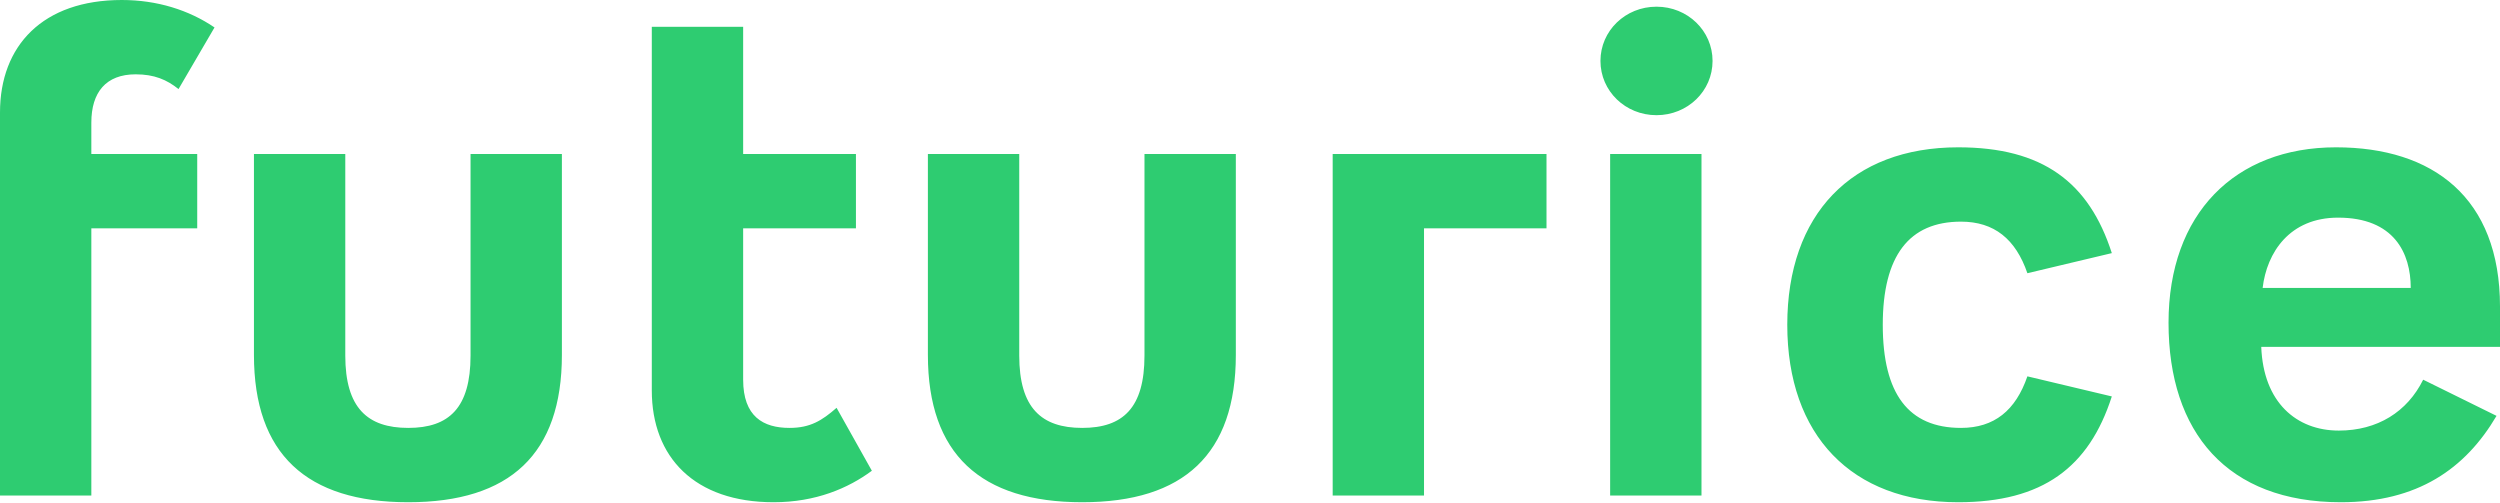
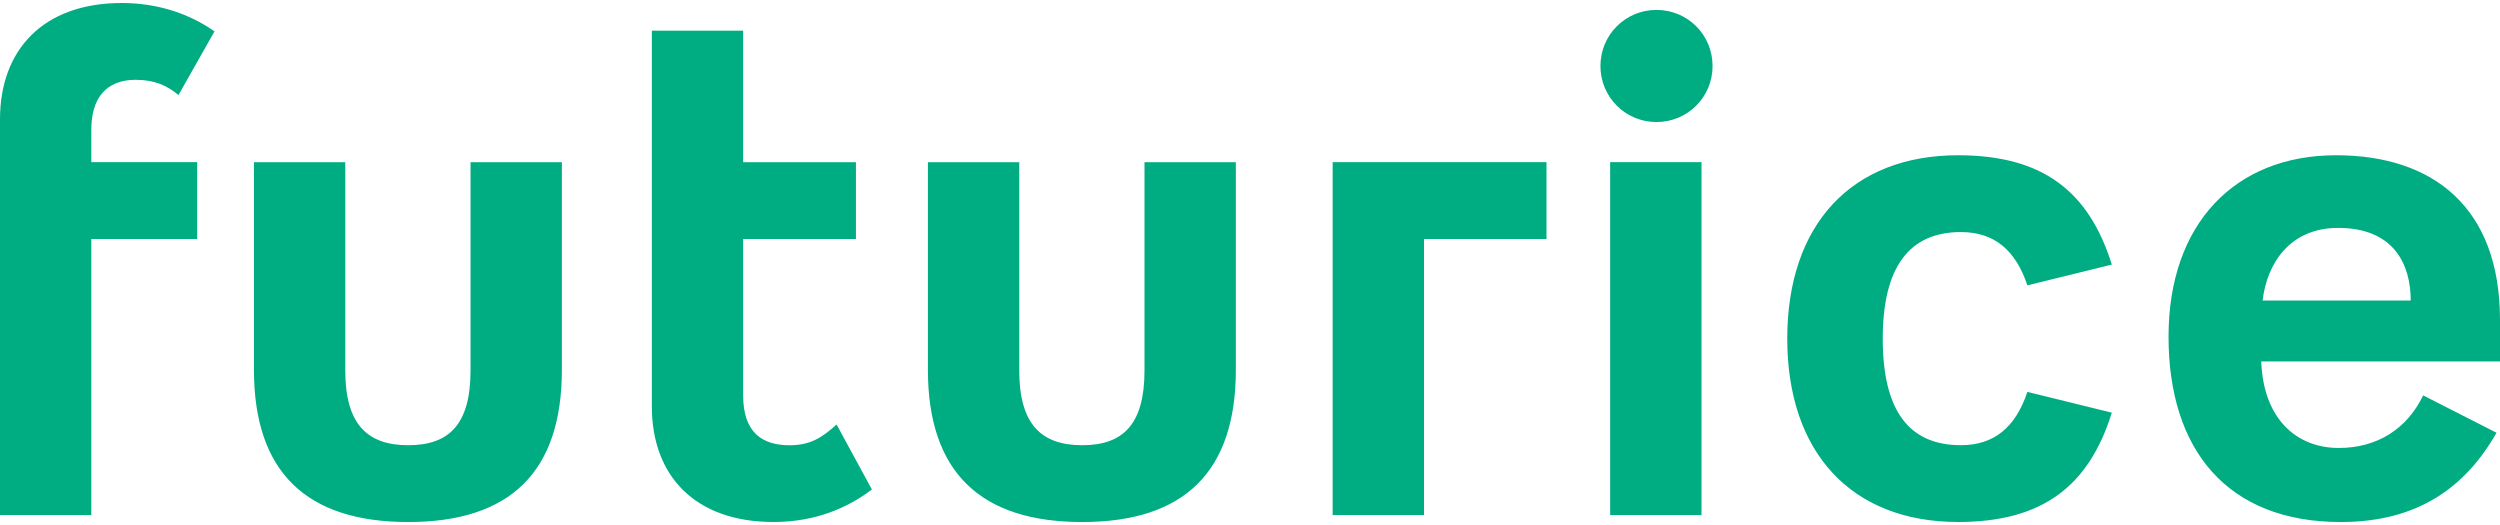
- <svg xmlns="http://www.w3.org/2000/svg" width="448px" height="90px" viewBox="0 0 448 90" version="1.1">
-   <defs />
-   <g id="Page-1" stroke="none" stroke-width="1" fill="none" fill-rule="evenodd">
-     <g id="Artboard" transform="translate(-57, -58)" fill="#2ECC71">
-       <path d="M345.537,146.801 L361.907,146.801 L361.907,85.601 L345.537,85.601 L345.537,146.801 Z M353.845,59.199 C348.265,59.199 343.802,63.52 343.802,68.919 C343.802,74.319 348.265,78.64 353.845,78.64 C359.425,78.64 363.89,74.319 363.89,68.919 C363.89,63.52 359.425,59.199 353.845,59.199 Z M489.004,109.599 C489.004,103.359 486.026,97.001 475.983,97.001 C467.303,97.001 463.209,103.239 462.465,109.599 L489.004,109.599 Z M505,120.161 L462.217,120.161 C462.589,130.122 468.541,135.161 476.107,135.161 C483.05,135.161 488.382,131.801 491.234,126.041 L504.379,132.522 C498.799,142 490.243,148 476.477,148 C456.14,148 445.601,135.522 445.601,115.84 C445.601,96.28 457.506,84.4 475.608,84.4 C492.971,84.4 505,93.401 505,112.96 L505,120.161 Z M408.407,97.719 C414.359,97.719 418.202,100.839 420.309,106.96 L435.438,103.359 C431.347,90.641 423.039,84.4 407.91,84.4 C388.813,84.4 377.28,96.401 377.28,116.2 C377.28,136 388.813,148 407.91,148 C423.039,148 431.347,141.762 435.438,129.041 L420.309,125.44 C418.202,131.561 414.359,134.681 408.407,134.681 C398.982,134.681 394.392,128.561 394.392,116.2 C394.392,103.839 399.104,97.719 408.407,97.719 Z M295.816,146.801 L312.183,146.801 L312.183,98.92 L334.133,98.92 L334.133,85.601 L295.816,85.601 L295.816,146.801 Z M81.305,71.319 C84.654,71.319 86.886,72.28 88.993,73.961 L95.442,62.919 C90.855,59.799 85.15,58 78.826,58 C64.687,58 57,66.159 57,78.16 L57,146.801 L73.368,146.801 L73.368,98.92 L92.342,98.92 L92.342,85.601 L73.368,85.601 L73.368,79.959 C73.368,74.559 75.974,71.319 81.305,71.319 Z M198.482,134.681 C193.768,134.681 190.172,132.64 190.172,126.041 L190.172,98.92 L210.384,98.92 L210.384,85.601 L190.172,85.601 L190.172,62.799 L173.802,62.799 L173.802,127.96 C173.802,139.96 181.492,148 195.627,148 C203.193,148 209.021,145.48 213.238,142.36 L206.914,131.08 C204.31,133.36 202.2,134.681 198.482,134.681 Z M262.091,121.72 C262.091,131.08 258.249,134.681 250.931,134.681 C243.614,134.681 239.648,131.08 239.648,121.72 L239.648,85.601 L223.278,85.601 L223.278,121.6 C223.278,139.36 232.702,148 250.931,148 C269.16,148 278.461,139.36 278.461,121.6 L278.461,85.601 L262.091,85.601 L262.091,121.72 Z M141.321,85.601 L157.691,85.601 L157.691,121.6 C157.691,139.36 148.388,148 130.161,148 C111.93,148 102.507,139.36 102.507,121.6 L102.507,85.601 L118.875,85.601 L118.875,121.72 C118.875,131.08 122.843,134.681 130.161,134.681 C137.476,134.681 141.321,131.08 141.321,121.72 L141.321,85.601 Z" id="futurice-logo-black" />
-     </g>
+ <svg xmlns="http://www.w3.org/2000/svg" version="1.1" id="Layer_1" x="0px" y="0px" viewBox="0 0 800 168" style="enable-background:new 0 0 800 168;" xml:space="preserve">
+   <style type="text/css">
+ 	.st0{fill:#00AD82;}
+ </style>
+   <g>
+     <path class="st0" d="M771.43,96.18c0-11.51-5.32-23.25-23.25-23.25c-15.5,0-22.81,11.51-24.14,23.25H771.43z M798.89,138.48   c-9.96,17.49-25.24,28.57-49.82,28.57c-36.32,0-55.14-23.03-55.14-59.35c0-36.09,21.26-58.02,53.59-58.02   c31,0,52.48,16.61,52.48,52.7v13.29h-76.4c0.67,18.38,11.29,27.68,24.8,27.68c12.4,0,21.92-6.2,27.01-16.83L798.89,138.48z    M626.62,49.68c27.02,0,41.85,11.52,49.16,34.99l-27.02,6.64C645,80.02,638.13,74.26,627.5,74.26c-16.61,0-25.02,11.29-25.02,34.1   s8.19,34.1,25.02,34.1c10.63,0,17.49-5.76,21.26-17.05l27.02,6.64c-7.31,23.47-22.14,34.99-49.16,34.99   c-34.1,0-54.7-22.14-54.7-58.68C571.93,71.82,592.52,49.68,626.62,49.68 M544.48,164.83h-29.23V51.89h29.23V164.83z M530.08,3.17   c9.96,0,17.94,7.97,17.94,17.94c0,9.96-7.97,17.94-17.94,17.94c-9.96,0-17.94-7.97-17.94-17.94   C512.15,11.15,520.12,3.17,530.08,3.17 M494.88,76.47h-39.2v88.36h-29.23V51.89h68.43V76.47z M366.24,118.55V51.9h29.23v66.43   c0,32.77-16.61,48.72-49.16,48.72s-49.38-15.94-49.38-48.72V51.9h29.23v66.65c0,17.27,7.09,23.92,20.15,23.92   S366.24,135.82,366.24,118.55 M208.58,9.82h29.23V51.9h36.09v24.58h-36.09v50.05c0,12.18,6.42,15.95,14.84,15.95   c6.64,0,10.41-2.44,15.06-6.64L279,156.63c-7.53,5.76-17.94,10.41-31.44,10.41c-25.24,0-38.97-14.84-38.97-36.98V9.82H208.58z    M150.57,118.55V51.9h29.23v66.43c0,32.77-16.61,48.72-49.16,48.72s-49.38-15.94-49.38-48.72V51.9h29.23v66.65   c0,17.27,7.09,23.92,20.15,23.92C143.71,142.46,150.57,135.82,150.57,118.55 M0,38.16c0-22.14,13.73-37.2,38.97-37.2   c11.29,0,21.48,3.32,29.67,9.08L57.12,30.41c-3.76-3.1-7.75-4.87-13.73-4.87c-9.52,0-14.17,5.98-14.17,15.94v10.41H63.1v24.58   H29.22v88.36H0V38.16z" />
  </g>
</svg>
